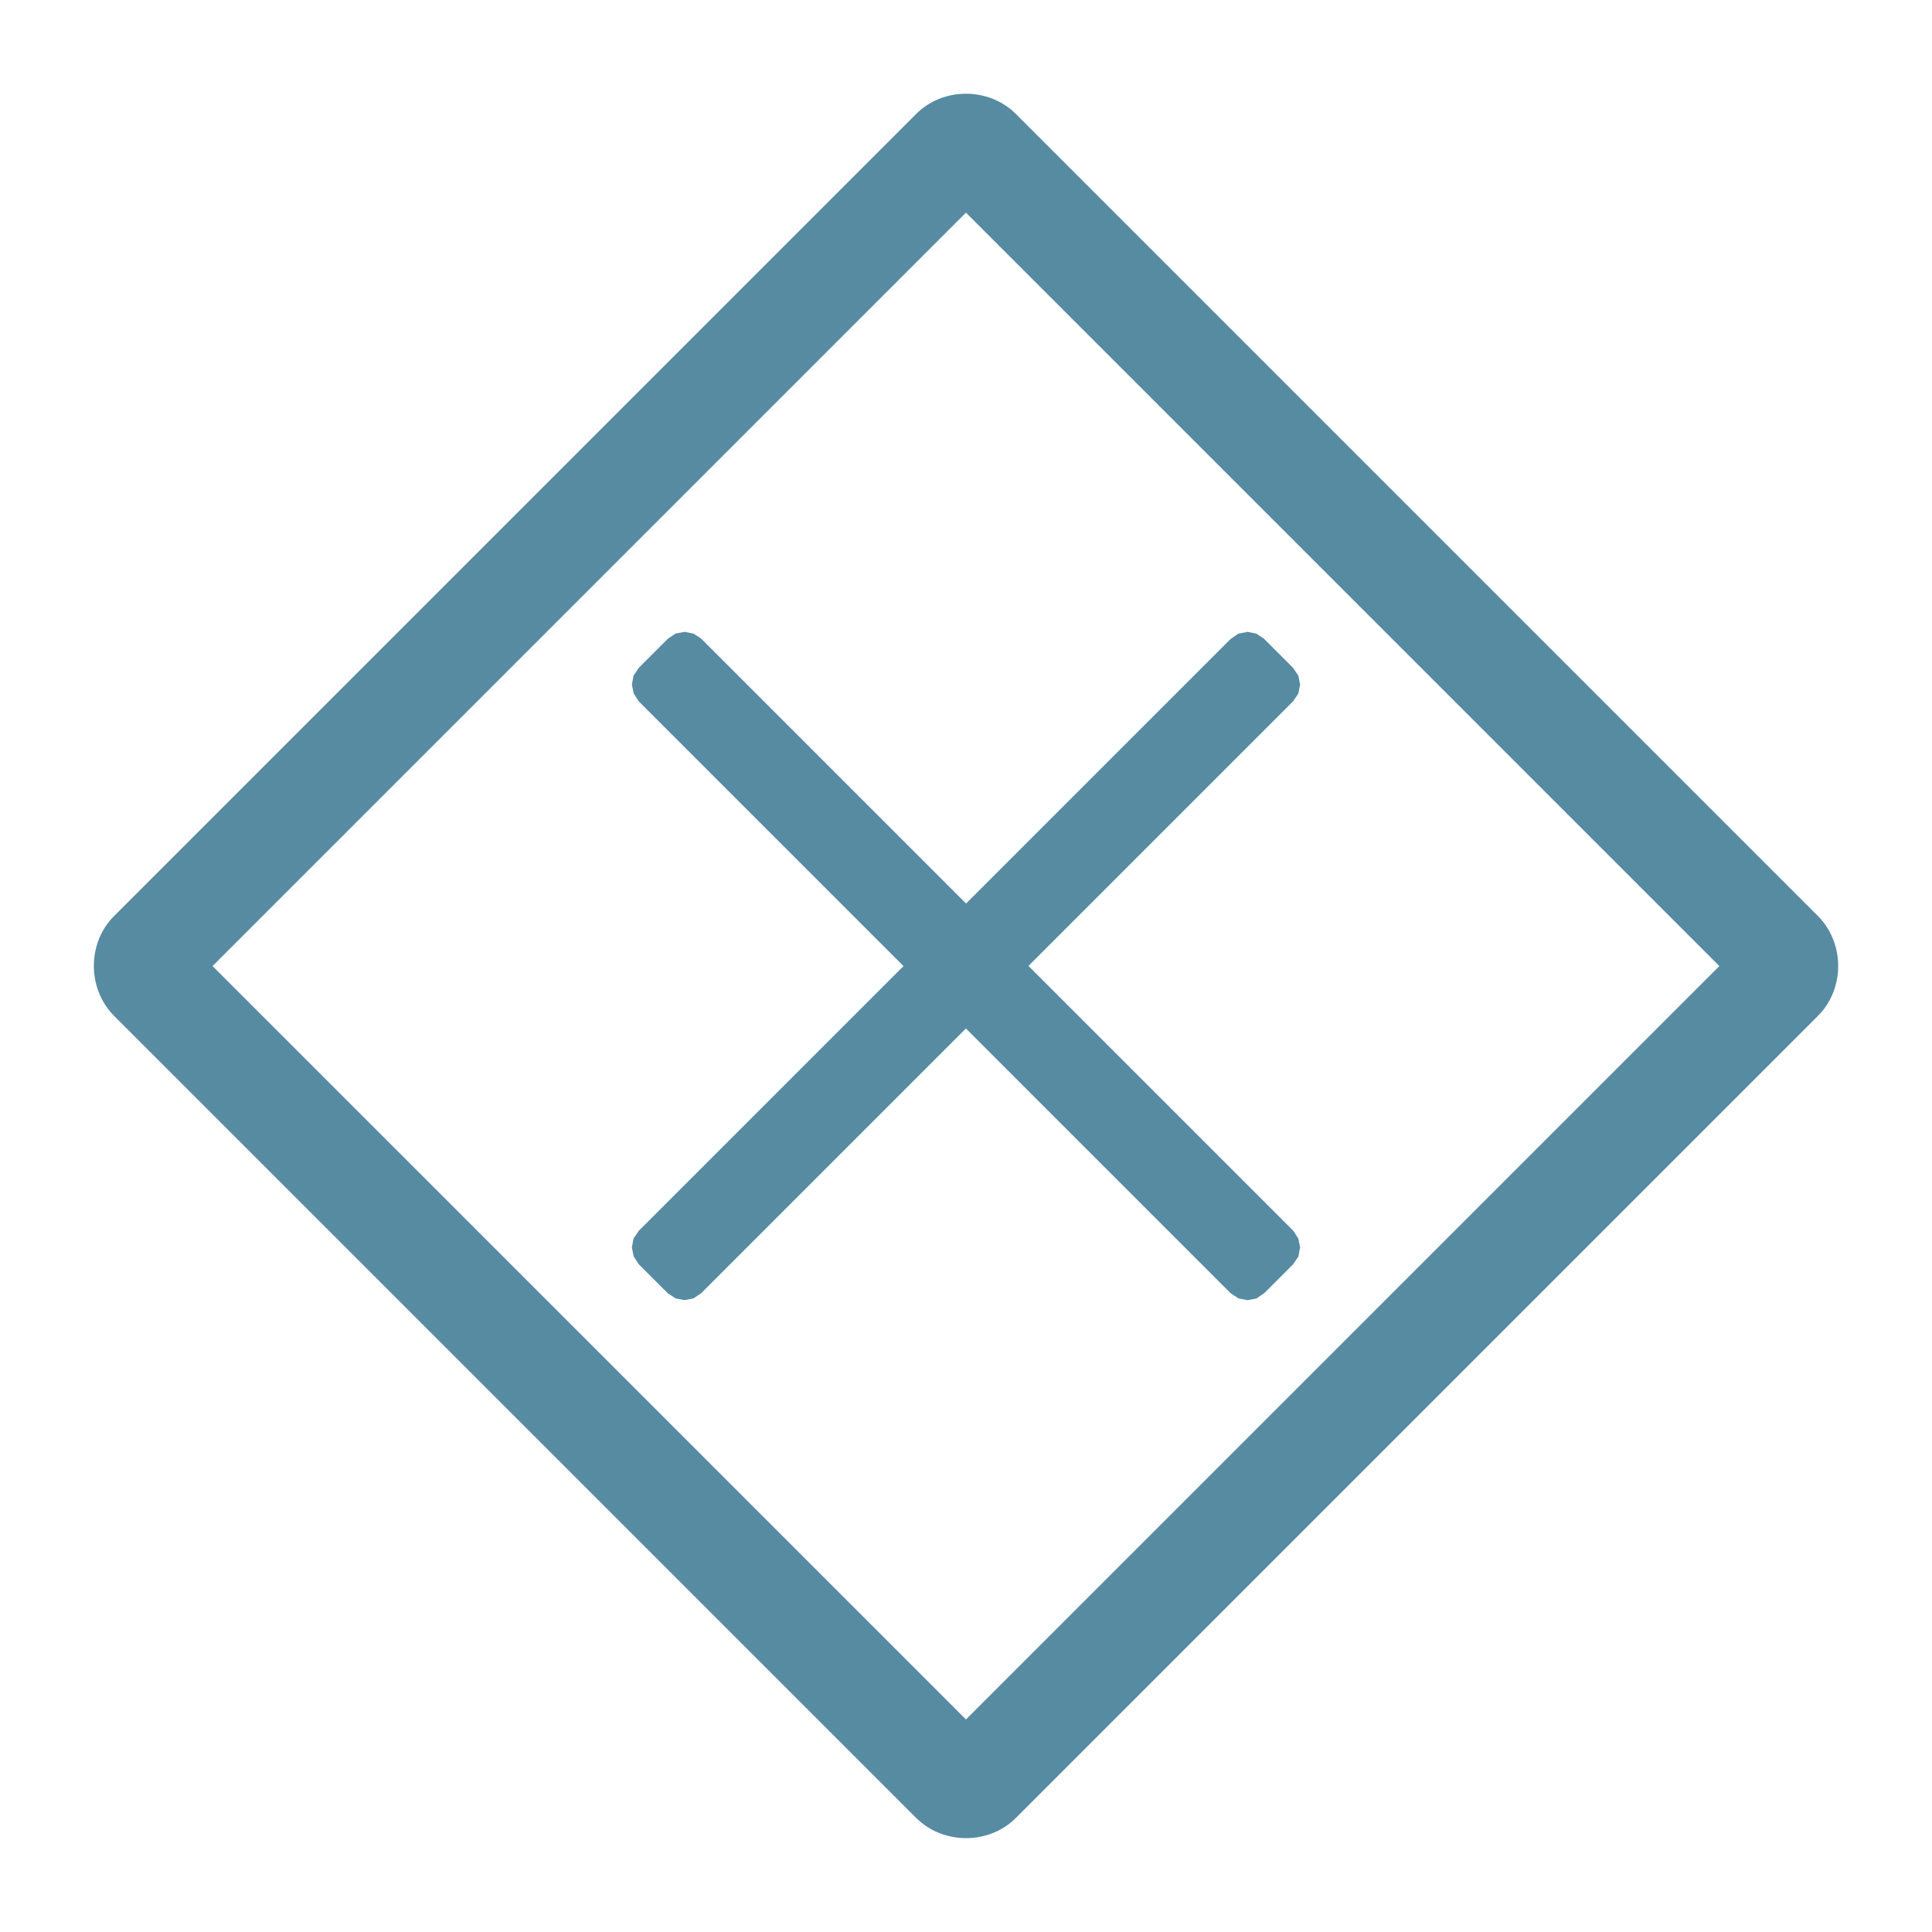
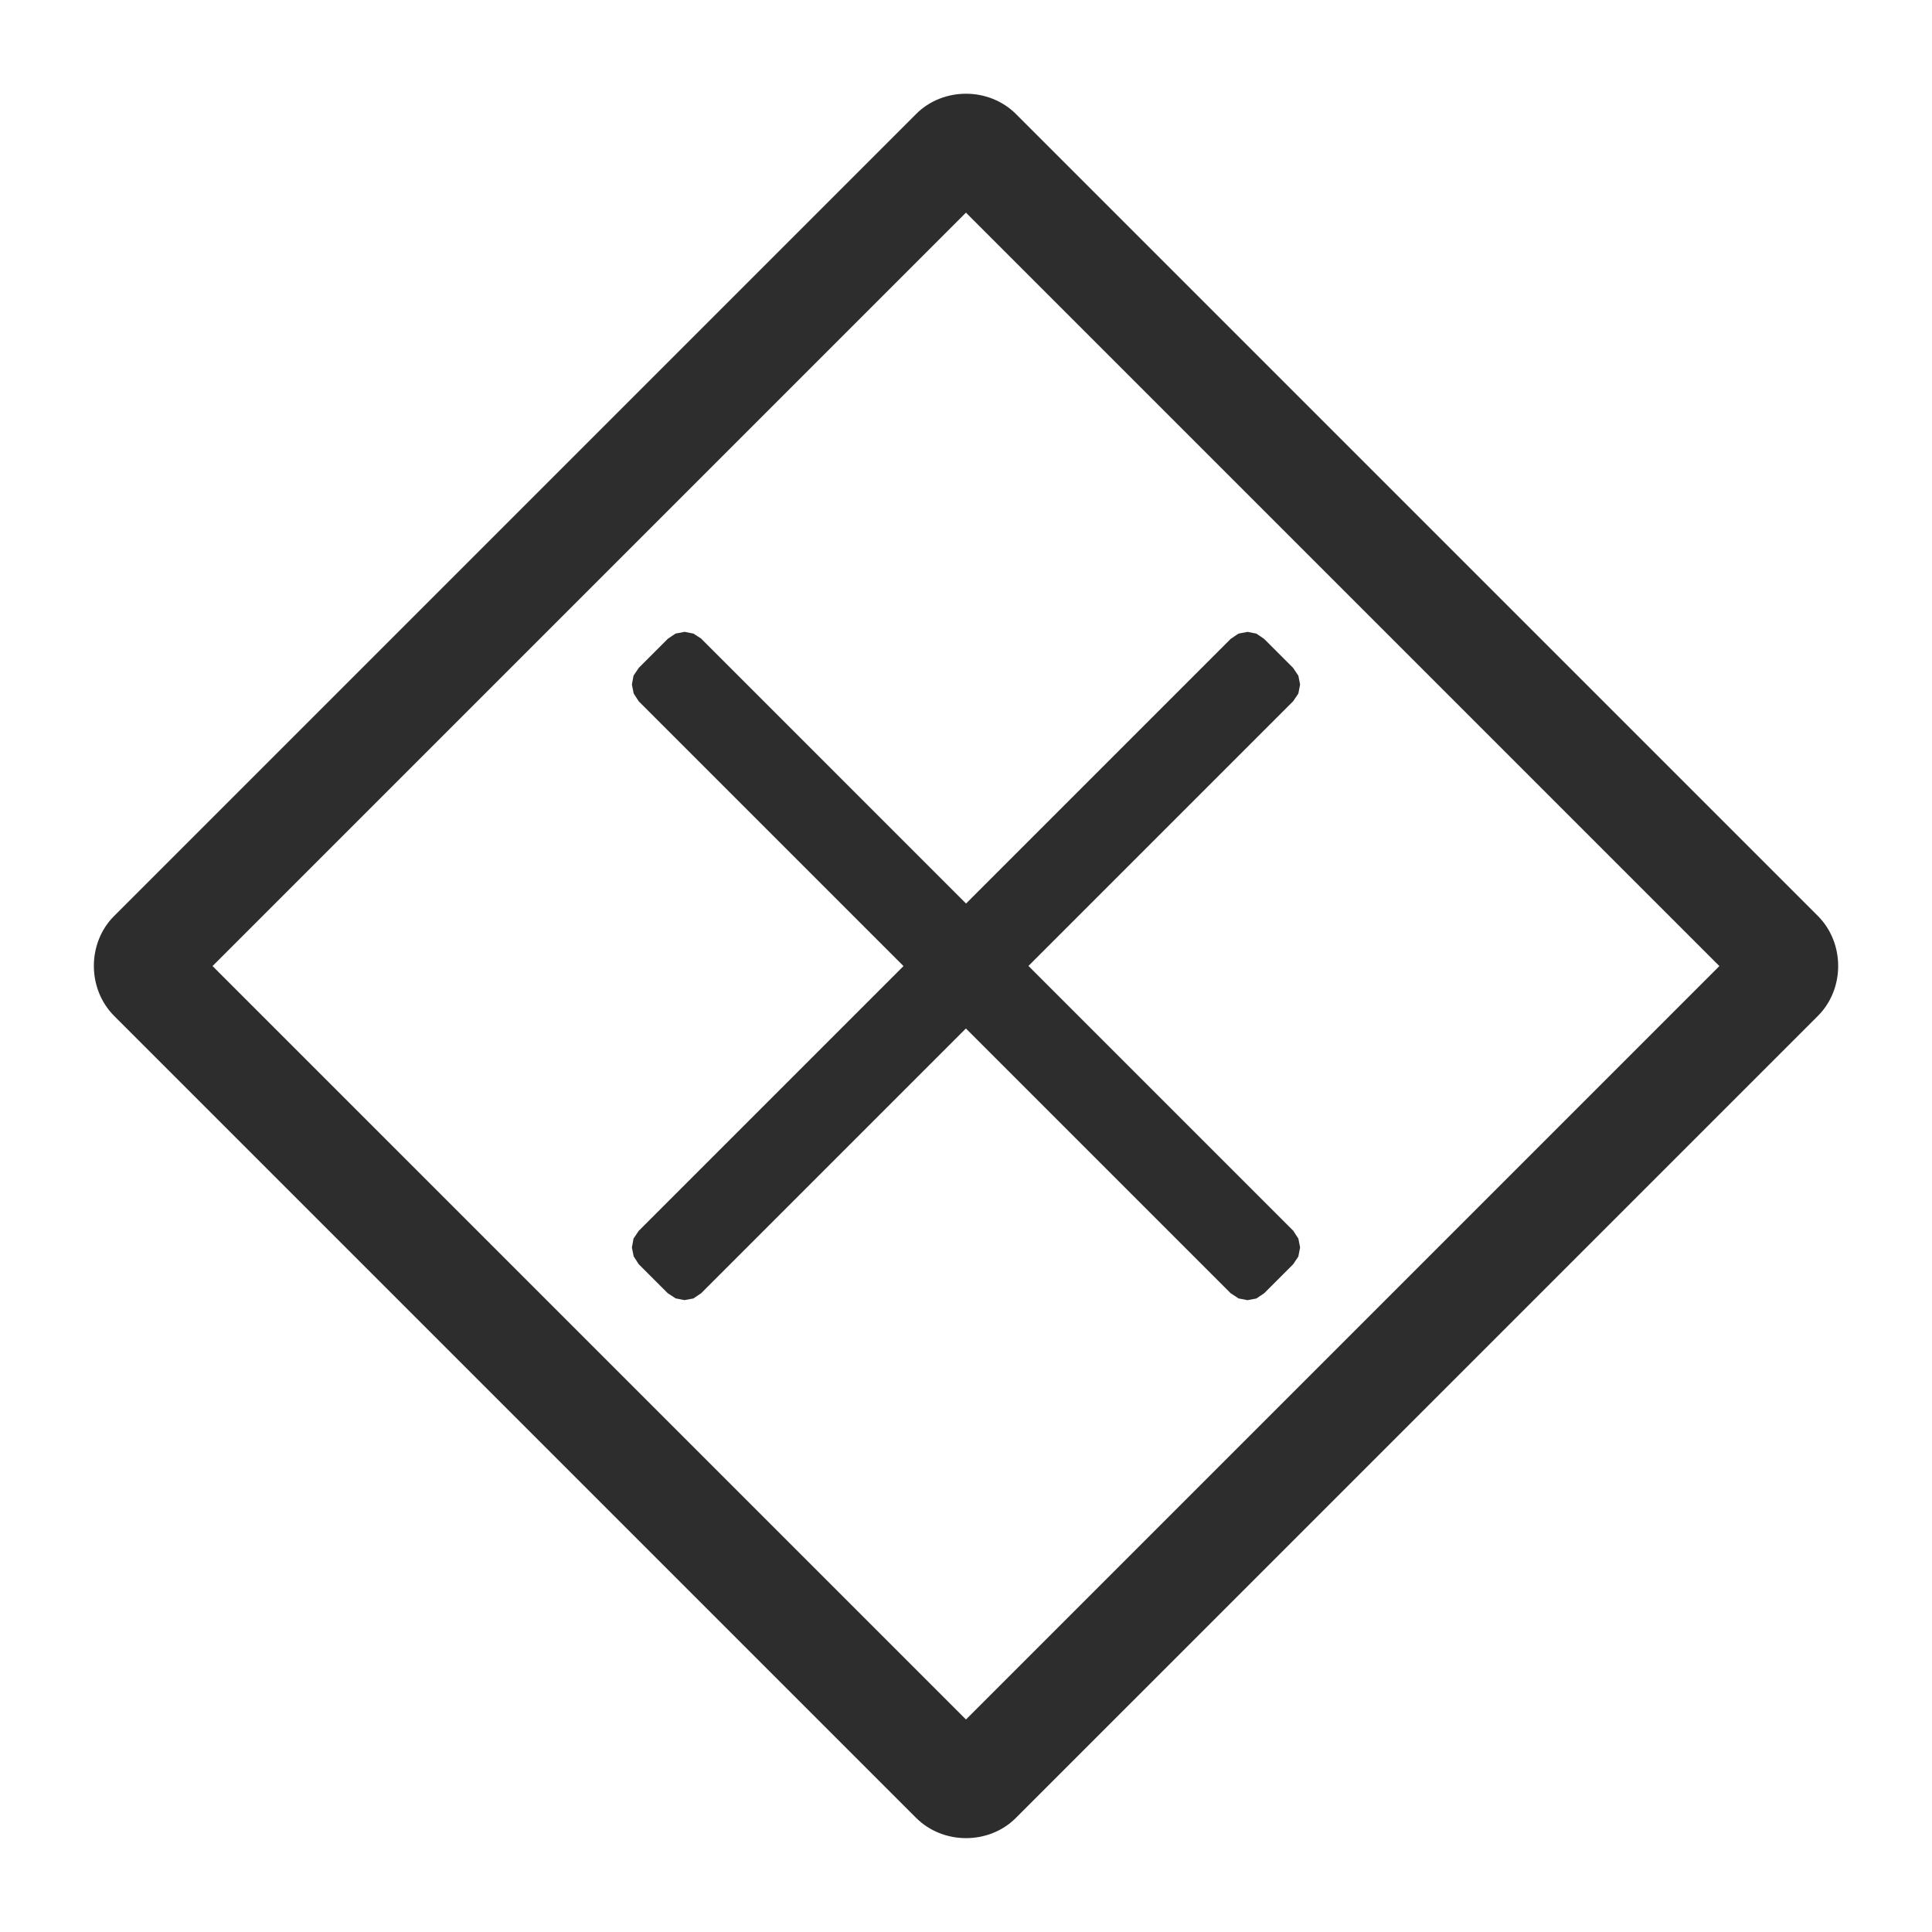
- <svg xmlns="http://www.w3.org/2000/svg" aria-hidden="true" focusable="false" width="3em" height="3em" style="-ms-transform: rotate(360deg); -webkit-transform: rotate(360deg); transform: rotate(360deg);" preserveAspectRatio="xMidYMid meet" viewBox="0 0 2048 2048">
-   <path d="M1024.022 99.36c-19.324-.017-38.646 7.15-52.98 21.55L120.937 971.023c-28.67 28.668-28.537 77.295.132 105.963l849.971 849.965c28.67 28.678 77.294 28.804 105.963 0l850.106-850.1c28.669-28.667 28.536-77.296-.135-105.964L1077.002 120.91c-14.334-14.334-33.657-21.534-52.98-21.55zm-.065 126.045l798.66 798.666l-798.66 798.657l-798.66-798.657l798.66-798.666zM725.686 669.792c-.014 0-9.612 1.838-9.62 1.838c-.01 0-8.144 5.513-8.15 5.513l-30.732 30.739c-.01 0-5.61 8.225-5.614 8.322c0 .01-1.737 9.48-1.736 9.48c0 .01 1.868 9.385 1.871 9.385c0 .01 5.338 8.322 5.344 8.322l280.707 280.7l-280.572 280.574v-.088c0 .01-5.61 8.32-5.614 8.32c0 .01-1.736 9.483-1.736 9.483c0 .02 1.868 9.385 1.871 9.385c0 0 5.339 8.223 5.344 8.32l30.734 30.728c.01.01 8.411 5.516 8.418 5.516c.01 0 9.346 1.838 9.354 1.838c.01 0 9.479-1.74 9.486-1.74c.01 0 8.28-5.614 8.285-5.614l280.576-280.582l280.637 280.641c.01.01 8.412 5.516 8.418 5.516c.01 0 9.346 1.838 9.354 1.838c.01 0 9.48-1.743 9.488-1.743c.01 0 8.276-5.61 8.281-5.61l30.735-30.73c.01-.01 5.475-8.126 5.48-8.126c0-.01 1.871-9.58 1.871-9.676c0-.01-1.869-9.385-1.873-9.385c0 0-5.472-8.418-5.478-8.418l-280.606-280.611l280.608-280.604c.01 0 5.473-8.127 5.478-8.127c0-.01 1.871-9.578 1.871-9.578c0-.02-1.868-9.385-1.87-9.385c0-.01-5.606-8.322-5.612-8.322l-30.735-30.738c-.01 0-8.143-5.514-8.15-5.514c-.01 0-9.345-1.84-9.353-1.84c-.01 0-9.613 1.84-9.62 1.84c-.01 0-8.145 5.514-8.15 5.514l-280.613 280.613l-280.739-280.748v-.088c-.01 0-8.278-5.32-8.285-5.32c-.01 0-9.34-1.837-9.351-1.838h-.002z" fill="#568ba2" />
+ <svg xmlns="http://www.w3.org/2000/svg" aria-hidden="true" focusable="false" width="2em" height="2em" style="-ms-transform: rotate(360deg); -webkit-transform: rotate(360deg); transform: rotate(360deg);" preserveAspectRatio="xMidYMid meet" viewBox="0 0 2048 2048">
+   <path d="M1024.022 99.36c-19.324-.017-38.646 7.15-52.98 21.55L120.937 971.023c-28.67 28.668-28.537 77.295.132 105.963l849.971 849.965c28.67 28.678 77.294 28.804 105.963 0l850.106-850.1c28.669-28.667 28.536-77.296-.135-105.964L1077.002 120.91c-14.334-14.334-33.657-21.534-52.98-21.55zm-.065 126.045l798.66 798.666l-798.66 798.657l-798.66-798.657l798.66-798.666zM725.686 669.792c-.014 0-9.612 1.838-9.62 1.838c-.01 0-8.144 5.513-8.15 5.513l-30.732 30.739c-.01 0-5.61 8.225-5.614 8.322c0 .01-1.737 9.48-1.736 9.48c0 .01 1.868 9.385 1.871 9.385c0 .01 5.338 8.322 5.344 8.322l280.707 280.7l-280.572 280.574v-.088c0 .01-5.61 8.32-5.614 8.32c0 .01-1.736 9.483-1.736 9.483c0 .02 1.868 9.385 1.871 9.385c0 0 5.339 8.223 5.344 8.32l30.734 30.728c.01.01 8.411 5.516 8.418 5.516c.01 0 9.346 1.838 9.354 1.838c.01 0 9.479-1.74 9.486-1.74c.01 0 8.28-5.614 8.285-5.614l280.576-280.582l280.637 280.641c.01.01 8.412 5.516 8.418 5.516c.01 0 9.346 1.838 9.354 1.838c.01 0 9.48-1.743 9.488-1.743c.01 0 8.276-5.61 8.281-5.61l30.735-30.73c.01-.01 5.475-8.126 5.48-8.126c0-.01 1.871-9.58 1.871-9.676c0-.01-1.869-9.385-1.873-9.385c0 0-5.472-8.418-5.478-8.418l-280.606-280.611l280.608-280.604c.01 0 5.473-8.127 5.478-8.127c0-.01 1.871-9.578 1.871-9.578c0-.02-1.868-9.385-1.87-9.385c0-.01-5.606-8.322-5.612-8.322l-30.735-30.738c-.01 0-8.143-5.514-8.15-5.514c-.01 0-9.345-1.84-9.353-1.84c-.01 0-9.613 1.84-9.62 1.84c-.01 0-8.145 5.514-8.15 5.514l-280.613 280.613l-280.739-280.748v-.088c-.01 0-8.278-5.32-8.285-5.32c-.01 0-9.34-1.837-9.351-1.838h-.002z" fill="#2D2D2D" />
  <rect x="0" y="0" width="2048" height="2048" fill="rgba(0, 0, 0, 0)" />
</svg>
